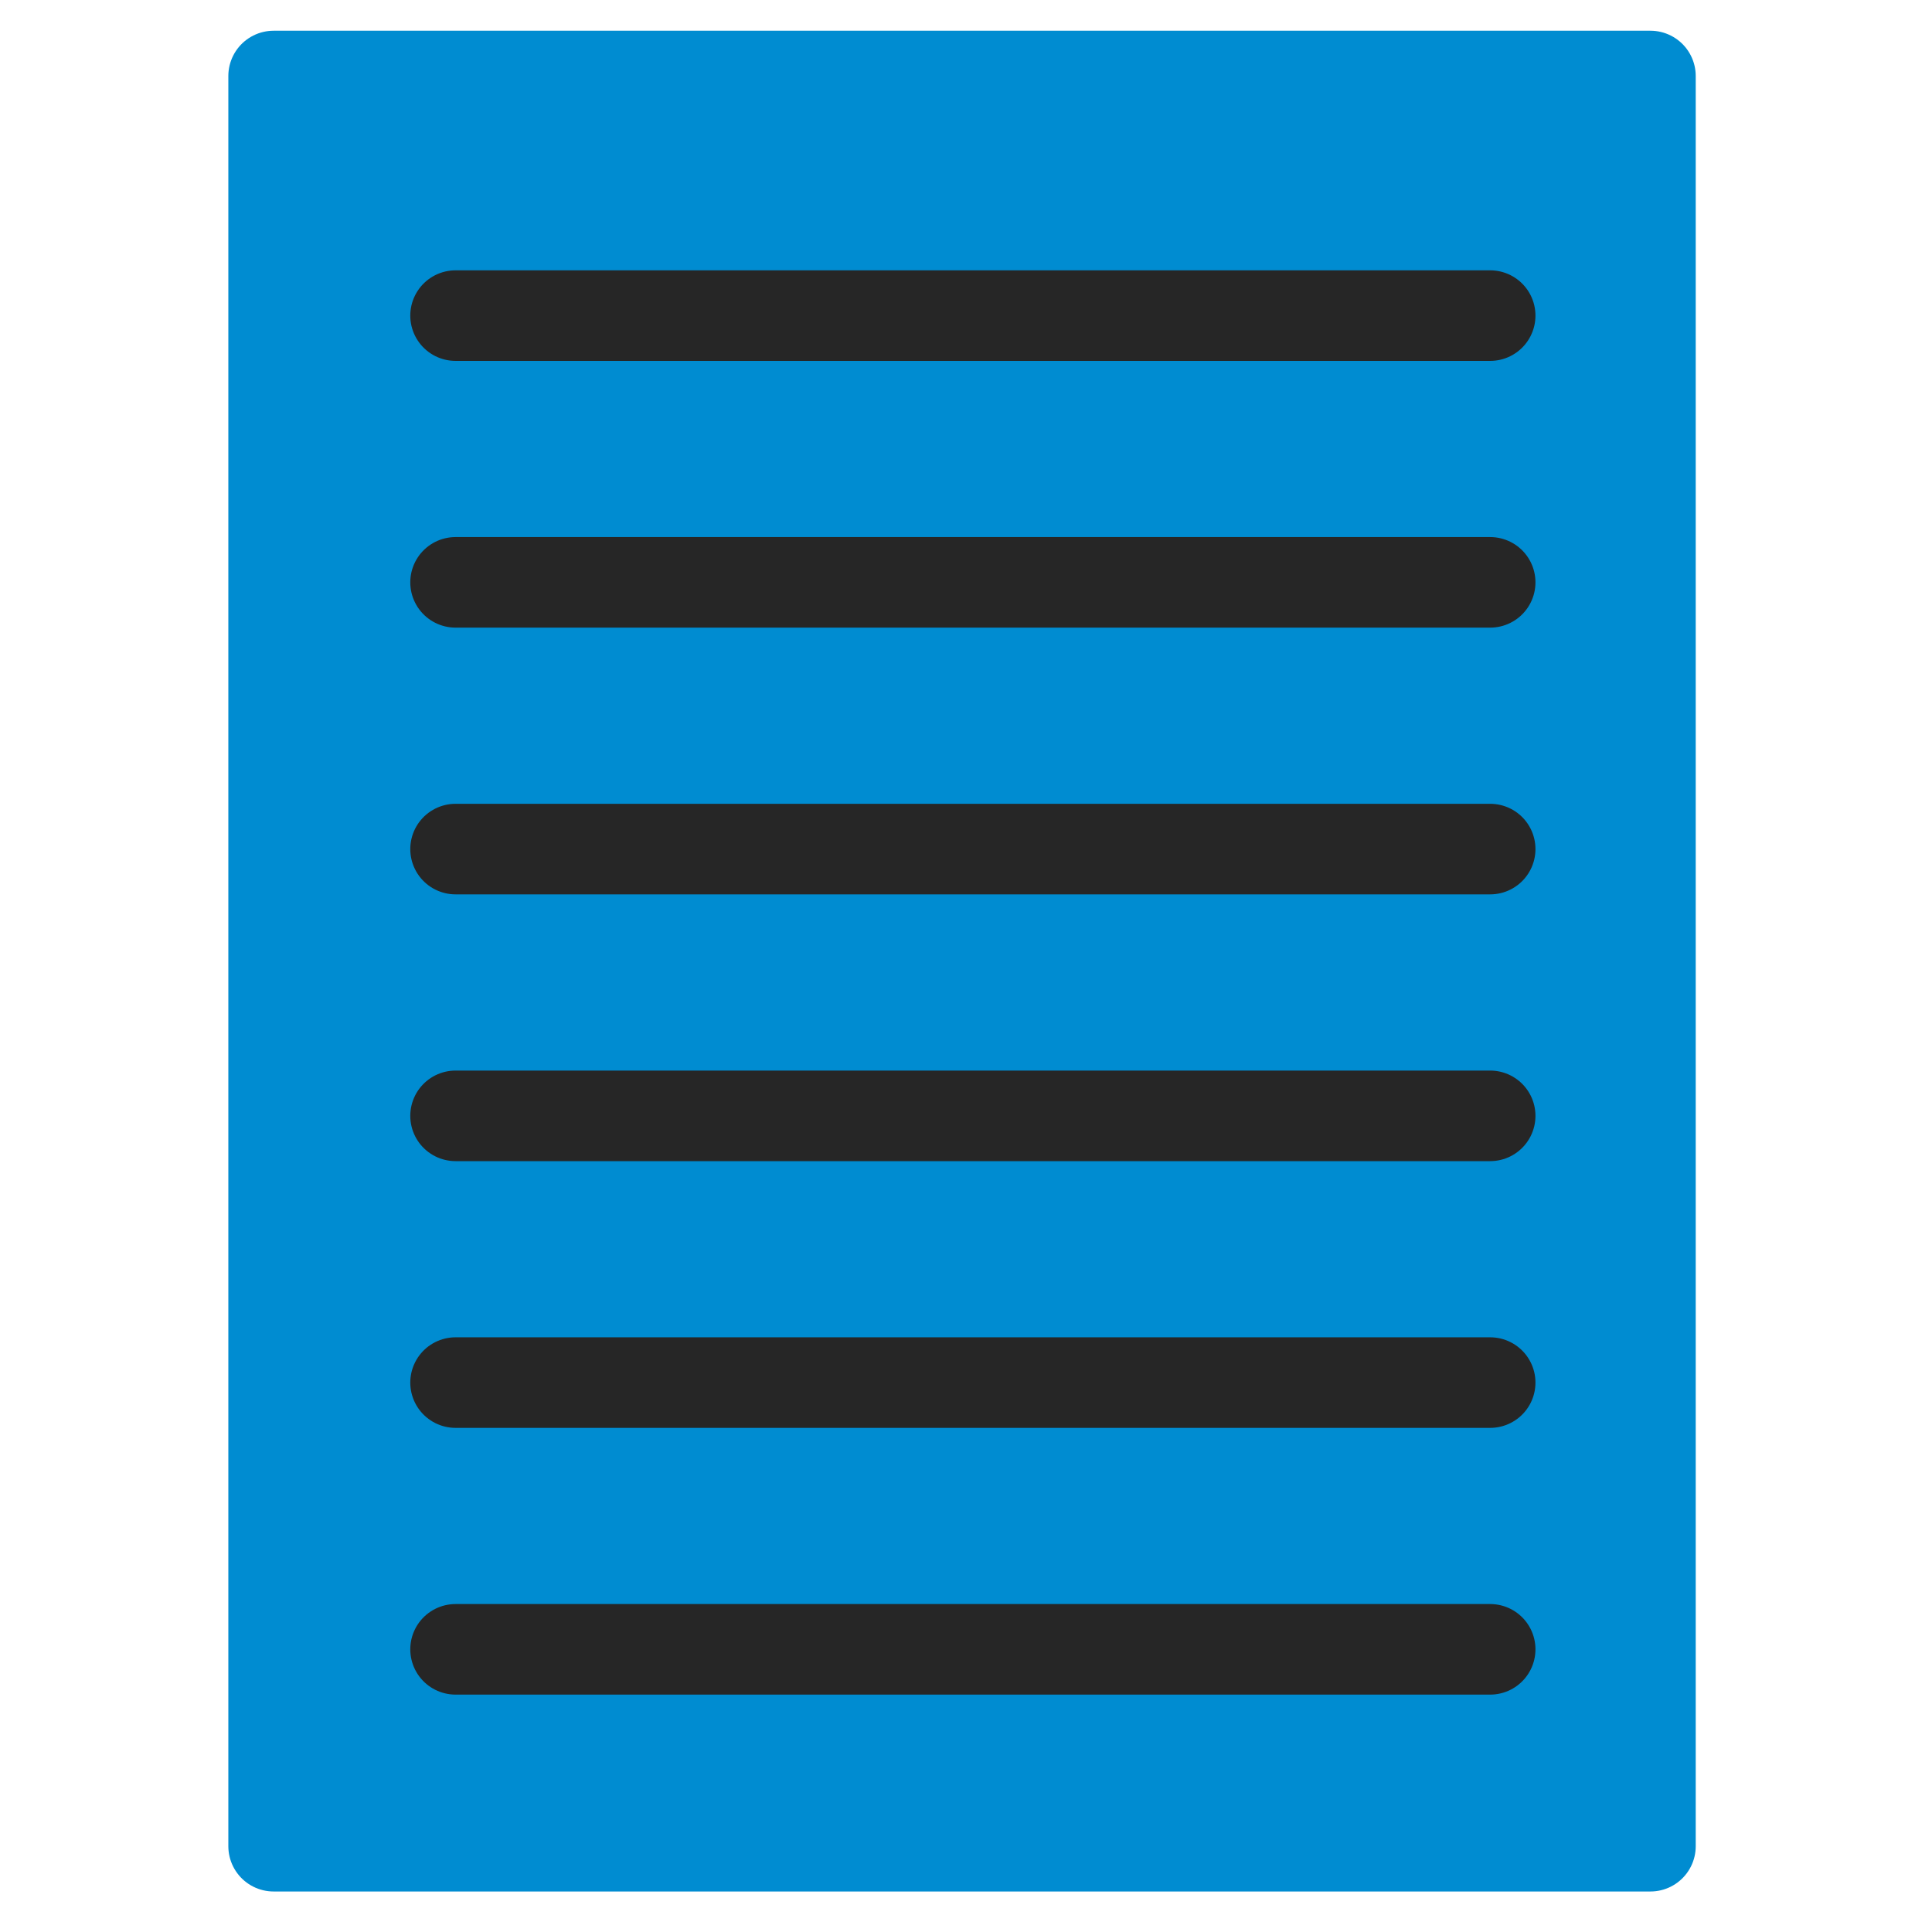
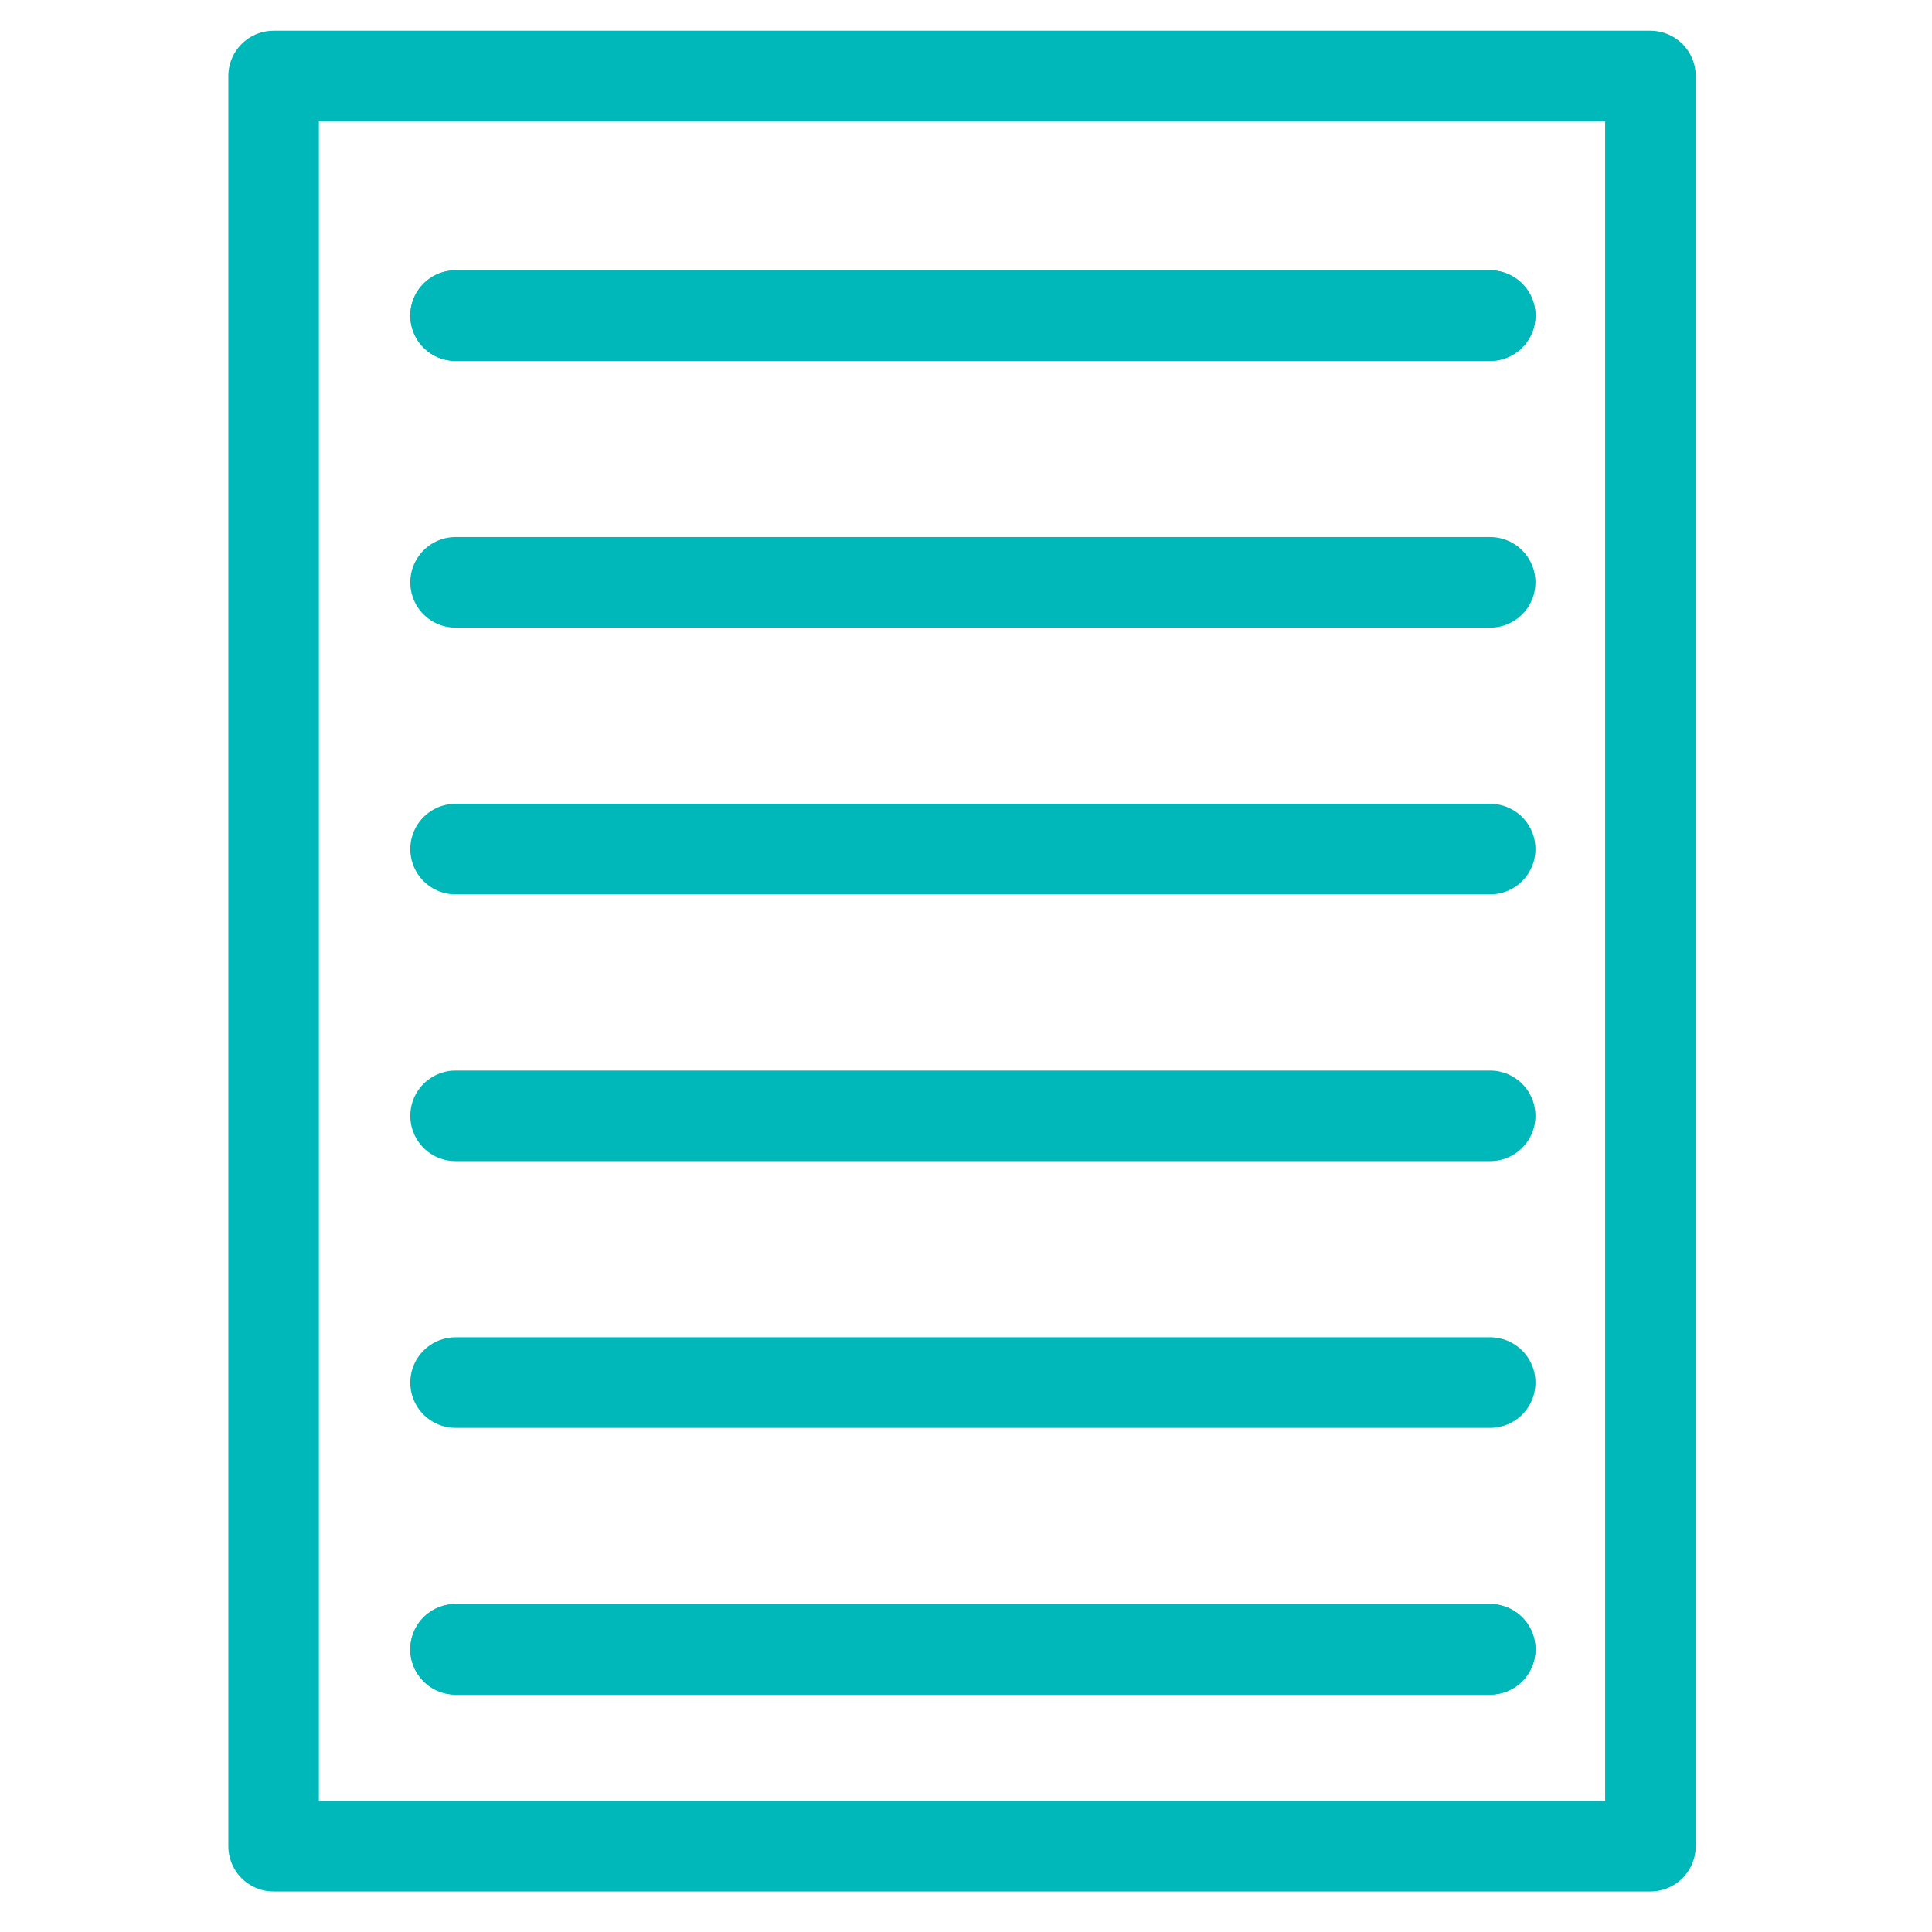
<svg xmlns="http://www.w3.org/2000/svg" width="64px" height="64px" id="svg2985" version="1.1">
  <defs id="defs2987" />
  <g id="layer1">
-     <rect y="2.518" x="9.064" height="58.64" width="45.609" id="rect2983" style="color:#000000;fill:#008cd1;stroke:#008cd1;stroke-width:3;stroke-linecap:round;stroke-linejoin:round;stroke-miterlimit:4;stroke-opacity:1;stroke-dasharray:none;stroke-dashoffset:0;marker:none;visibility:visible;display:inline;overflow:visible;enable-background:accumulate;fill-opacity:1" />
-     <g id="g3767" style="stroke:#262626;stroke-opacity:1;stroke-width:3;stroke-miterlimit:4;stroke-dasharray:none">
-       <path id="path3769" style="stroke-linejoin:round;enable-background:accumulate;stroke-opacity:1;color:#000000;stroke-dashoffset:0;visibility:visible;stroke:#262626;stroke-linecap:round;stroke-miterlimit:4;marker:none;stroke-dasharray:none;overflow:visible;stroke-width:3;display:inline;fill:none" d="M15.091 10.455C15.091 10.455 49.364 10.455 49.364 10.455" />
-       <path id="path3771" style="stroke-linejoin:round;enable-background:accumulate;stroke-opacity:1;color:#000000;stroke-dashoffset:0;visibility:visible;stroke:#262626;stroke-linecap:round;stroke-miterlimit:4;marker:none;stroke-dasharray:none;overflow:visible;stroke-width:3;display:inline;fill:none" d="M15.091 19.291C15.091 19.291 49.364 19.291 49.364 19.291" />
-       <path id="path3773" style="stroke-linejoin:round;enable-background:accumulate;stroke-opacity:1;color:#000000;stroke-dashoffset:0;visibility:visible;stroke:#262626;stroke-linecap:round;stroke-miterlimit:4;marker:none;stroke-dasharray:none;overflow:visible;stroke-width:3;display:inline;fill:none" d="M15.091 28.127C15.091 28.127 49.364 28.127 49.364 28.127" />
-       <path id="path3775" style="stroke-linejoin:round;enable-background:accumulate;stroke-opacity:1;color:#000000;stroke-dashoffset:0;visibility:visible;stroke:#262626;stroke-linecap:round;stroke-miterlimit:4;marker:none;stroke-dasharray:none;overflow:visible;stroke-width:3;display:inline;fill:none" d="M15.091 36.964C15.091 36.964 49.364 36.964 49.364 36.964" />
-       <path id="path3777" style="stroke-linejoin:round;enable-background:accumulate;stroke-opacity:1;color:#000000;stroke-dashoffset:0;visibility:visible;stroke:#262626;stroke-linecap:round;stroke-miterlimit:4;marker:none;stroke-dasharray:none;overflow:visible;stroke-width:3;display:inline;fill:none" d="M15.091 45.8C15.091 45.8 49.364 45.8 49.364 45.8" />
-       <path id="path3779" style="stroke-linejoin:round;enable-background:accumulate;stroke-opacity:1;color:#000000;stroke-dashoffset:0;visibility:visible;stroke:#262626;stroke-linecap:round;stroke-miterlimit:4;marker:none;stroke-dasharray:none;overflow:visible;stroke-width:3;display:inline;fill:none" d="M15.091 54.636C15.091 54.636 49.364 54.636 49.364 54.636" />
+     <rect y="2.518" x="9.064" height="58.64" width="45.609" id="rect2983" style="color:#000000;fill:none;stroke:#00b7ba;stroke-width:3;stroke-linecap:round;stroke-linejoin:round;stroke-miterlimit:4;stroke-opacity:1;stroke-dasharray:none;stroke-dashoffset:0;marker:none;visibility:visible;display:inline;overflow:visible;enable-background:accumulate" />
+     <path id="path3753" d="m 15.091,10.455 34.273,0" style="color:#000000;fill:none;stroke:#00b7ba;stroke-width:3;stroke-linecap:round;stroke-linejoin:round;stroke-miterlimit:4;stroke-opacity:1;stroke-dasharray:none;stroke-dashoffset:0;marker:none;visibility:visible;display:inline;overflow:visible;enable-background:accumulate" />
+     <path style="color:#000000;fill:none;stroke:#00b7ba;stroke-width:3;stroke-linecap:round;stroke-linejoin:round;stroke-miterlimit:4;stroke-opacity:1;stroke-dasharray:none;stroke-dashoffset:0;marker:none;visibility:visible;display:inline;overflow:visible;enable-background:accumulate" d="m 15.091,54.636 34.273,0" id="path3755" />
+     <g id="g3767" style="stroke:#00b7ba;stroke-opacity:1">
+       <path id="path3769" style="stroke-linejoin:round;enable-background:accumulate;stroke-opacity:1;color:#000000;stroke-dashoffset:0;visibility:visible;stroke:#00b7ba;stroke-linecap:round;stroke-miterlimit:4;marker:none;stroke-dasharray:none;overflow:visible;stroke-width:3;display:inline;fill:none" d="M15.091 10.455C15.091 10.455 49.364 10.455 49.364 10.455" />
+       <path id="path3771" style="stroke-linejoin:round;enable-background:accumulate;stroke-opacity:1;color:#000000;stroke-dashoffset:0;visibility:visible;stroke:#00b7ba;stroke-linecap:round;stroke-miterlimit:4;marker:none;stroke-dasharray:none;overflow:visible;stroke-width:3;display:inline;fill:none" d="M15.091 19.291C15.091 19.291 49.364 19.291 49.364 19.291" />
+       <path id="path3773" style="stroke-linejoin:round;enable-background:accumulate;stroke-opacity:1;color:#000000;stroke-dashoffset:0;visibility:visible;stroke:#00b7ba;stroke-linecap:round;stroke-miterlimit:4;marker:none;stroke-dasharray:none;overflow:visible;stroke-width:3;display:inline;fill:none" d="M15.091 28.127C15.091 28.127 49.364 28.127 49.364 28.127" />
+       <path id="path3775" style="stroke-linejoin:round;enable-background:accumulate;stroke-opacity:1;color:#000000;stroke-dashoffset:0;visibility:visible;stroke:#00b7ba;stroke-linecap:round;stroke-miterlimit:4;marker:none;stroke-dasharray:none;overflow:visible;stroke-width:3;display:inline;fill:none" d="M15.091 36.964C15.091 36.964 49.364 36.964 49.364 36.964" />
+       <path id="path3777" style="stroke-linejoin:round;enable-background:accumulate;stroke-opacity:1;color:#000000;stroke-dashoffset:0;visibility:visible;stroke:#00b7ba;stroke-linecap:round;stroke-miterlimit:4;marker:none;stroke-dasharray:none;overflow:visible;stroke-width:3;display:inline;fill:none" d="M15.091 45.8C15.091 45.8 49.364 45.8 49.364 45.8" />
+       <path id="path3779" style="stroke-linejoin:round;enable-background:accumulate;stroke-opacity:1;color:#000000;stroke-dashoffset:0;visibility:visible;stroke:#00b7ba;stroke-linecap:round;stroke-miterlimit:4;marker:none;stroke-dasharray:none;overflow:visible;stroke-width:3;display:inline;fill:none" d="M15.091 54.636C15.091 54.636 49.364 54.636 49.364 54.636" />
    </g>
  </g>
</svg>
